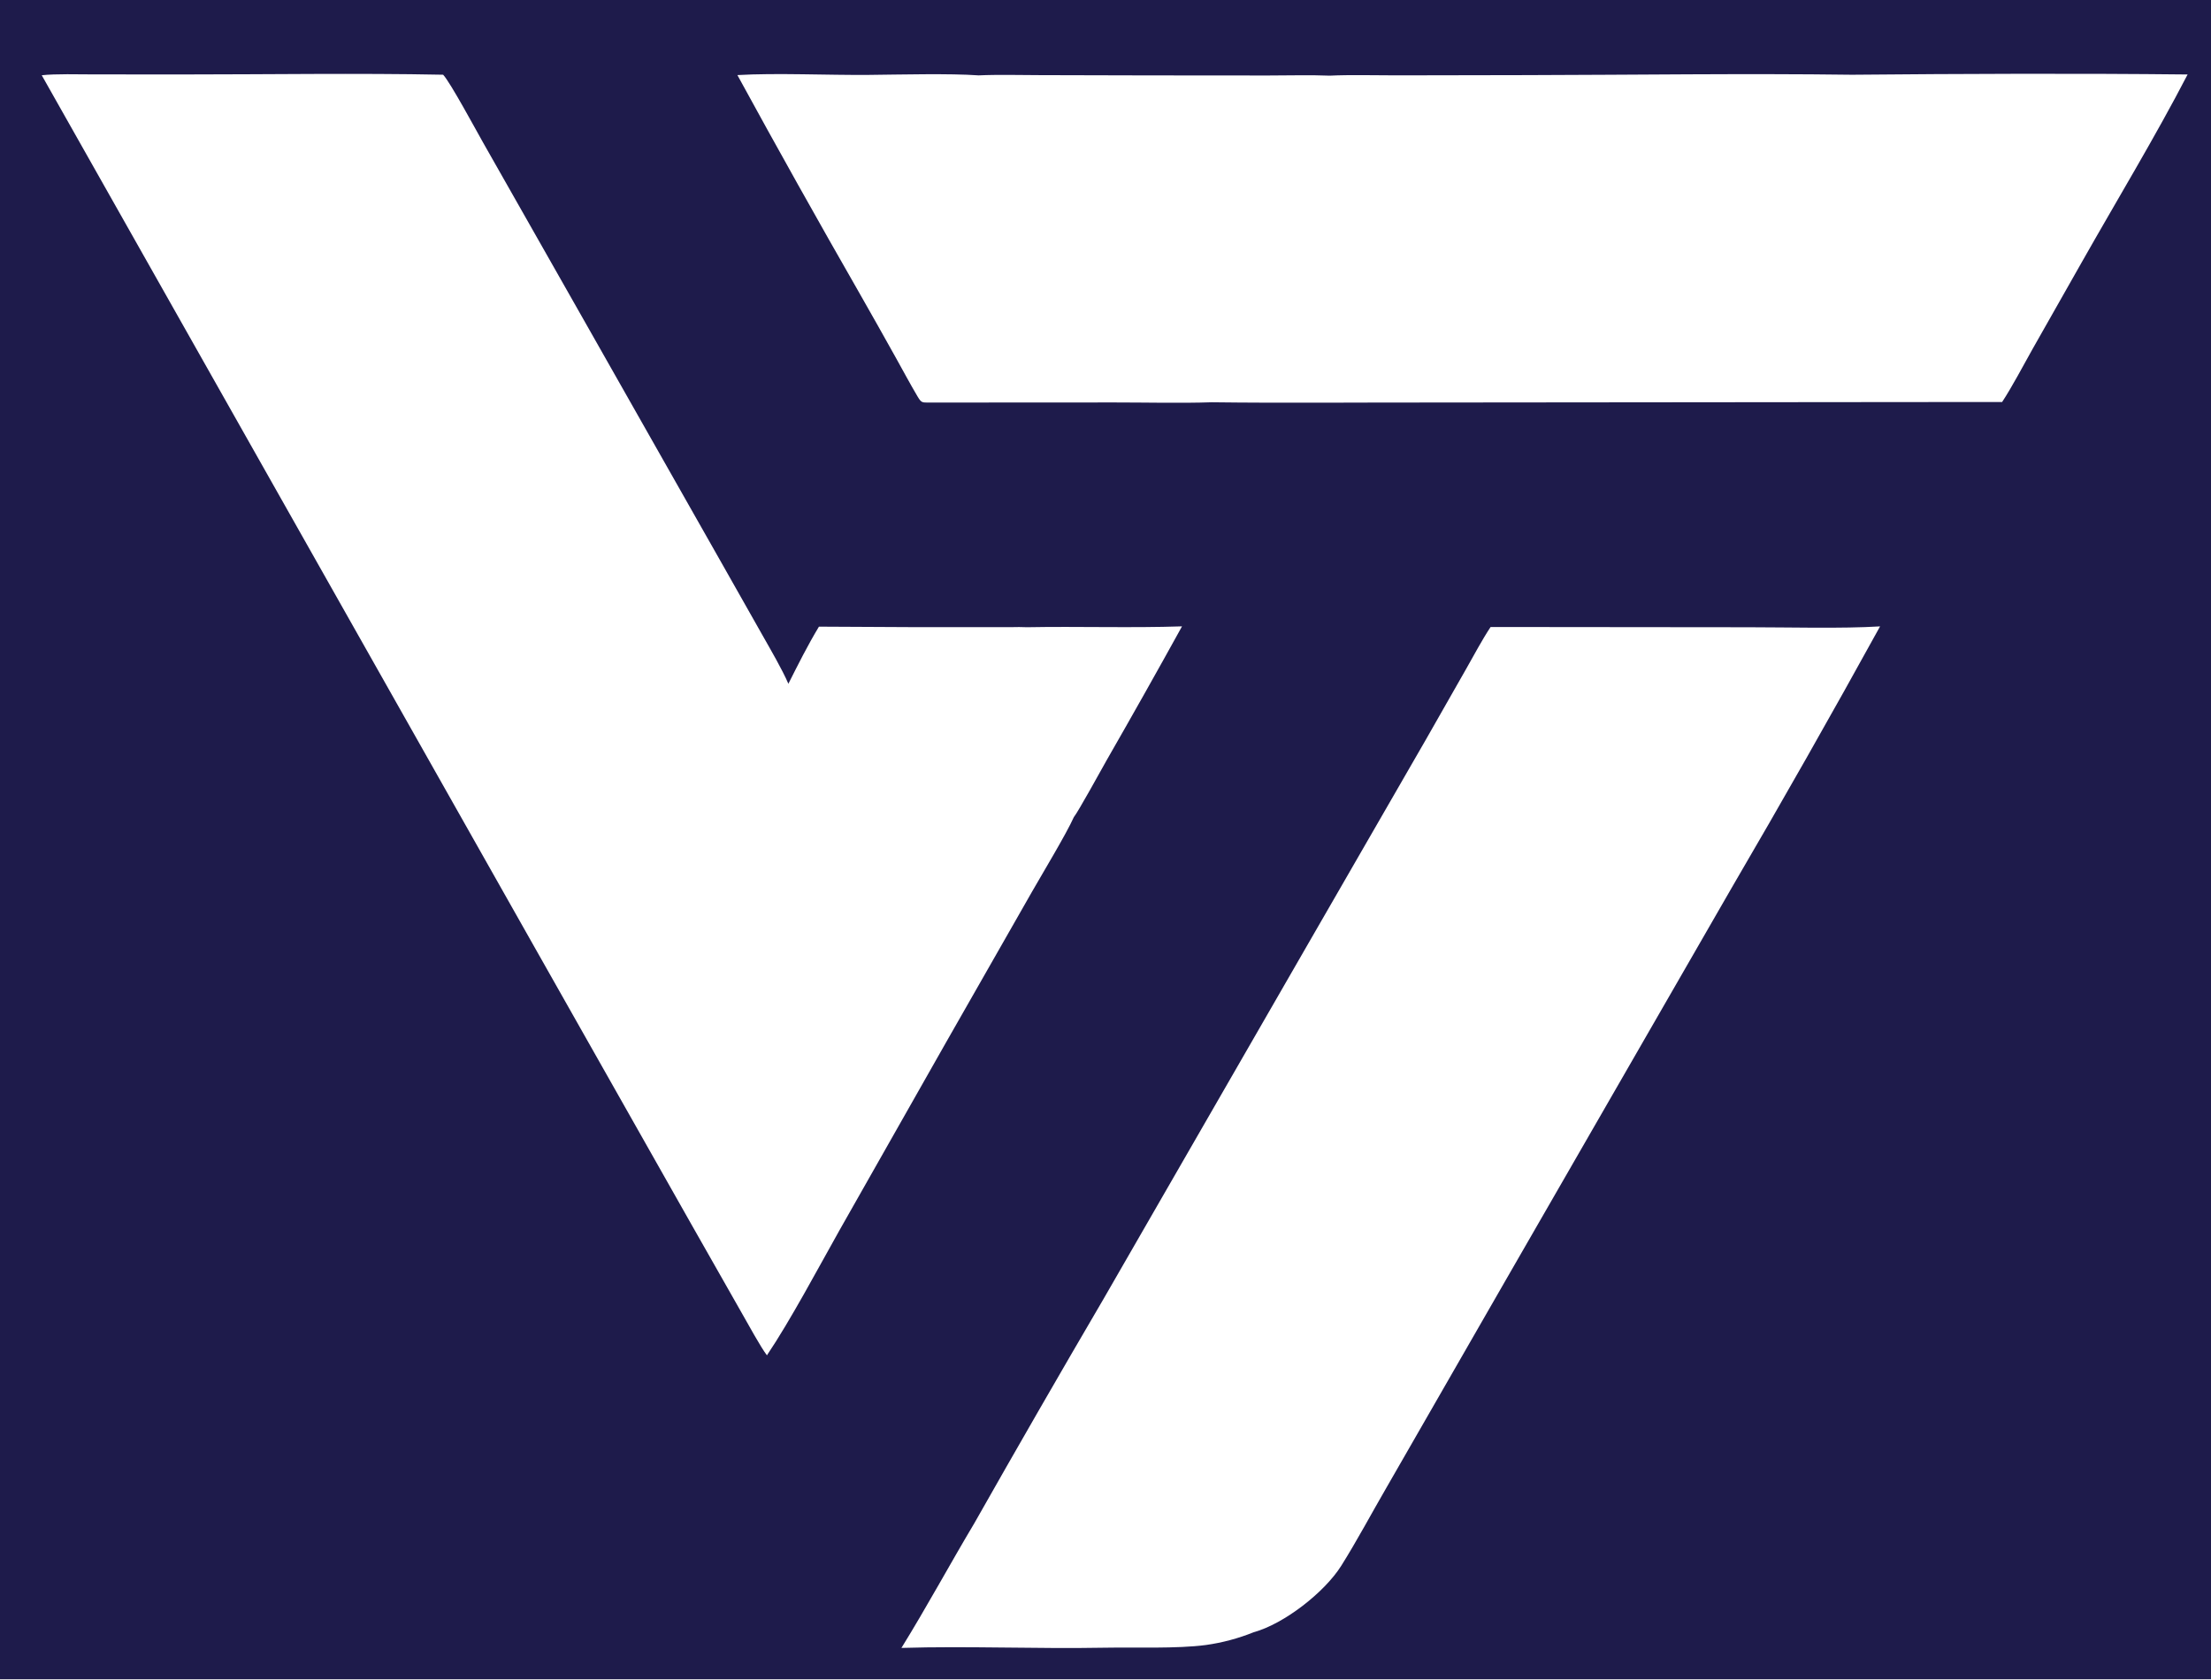
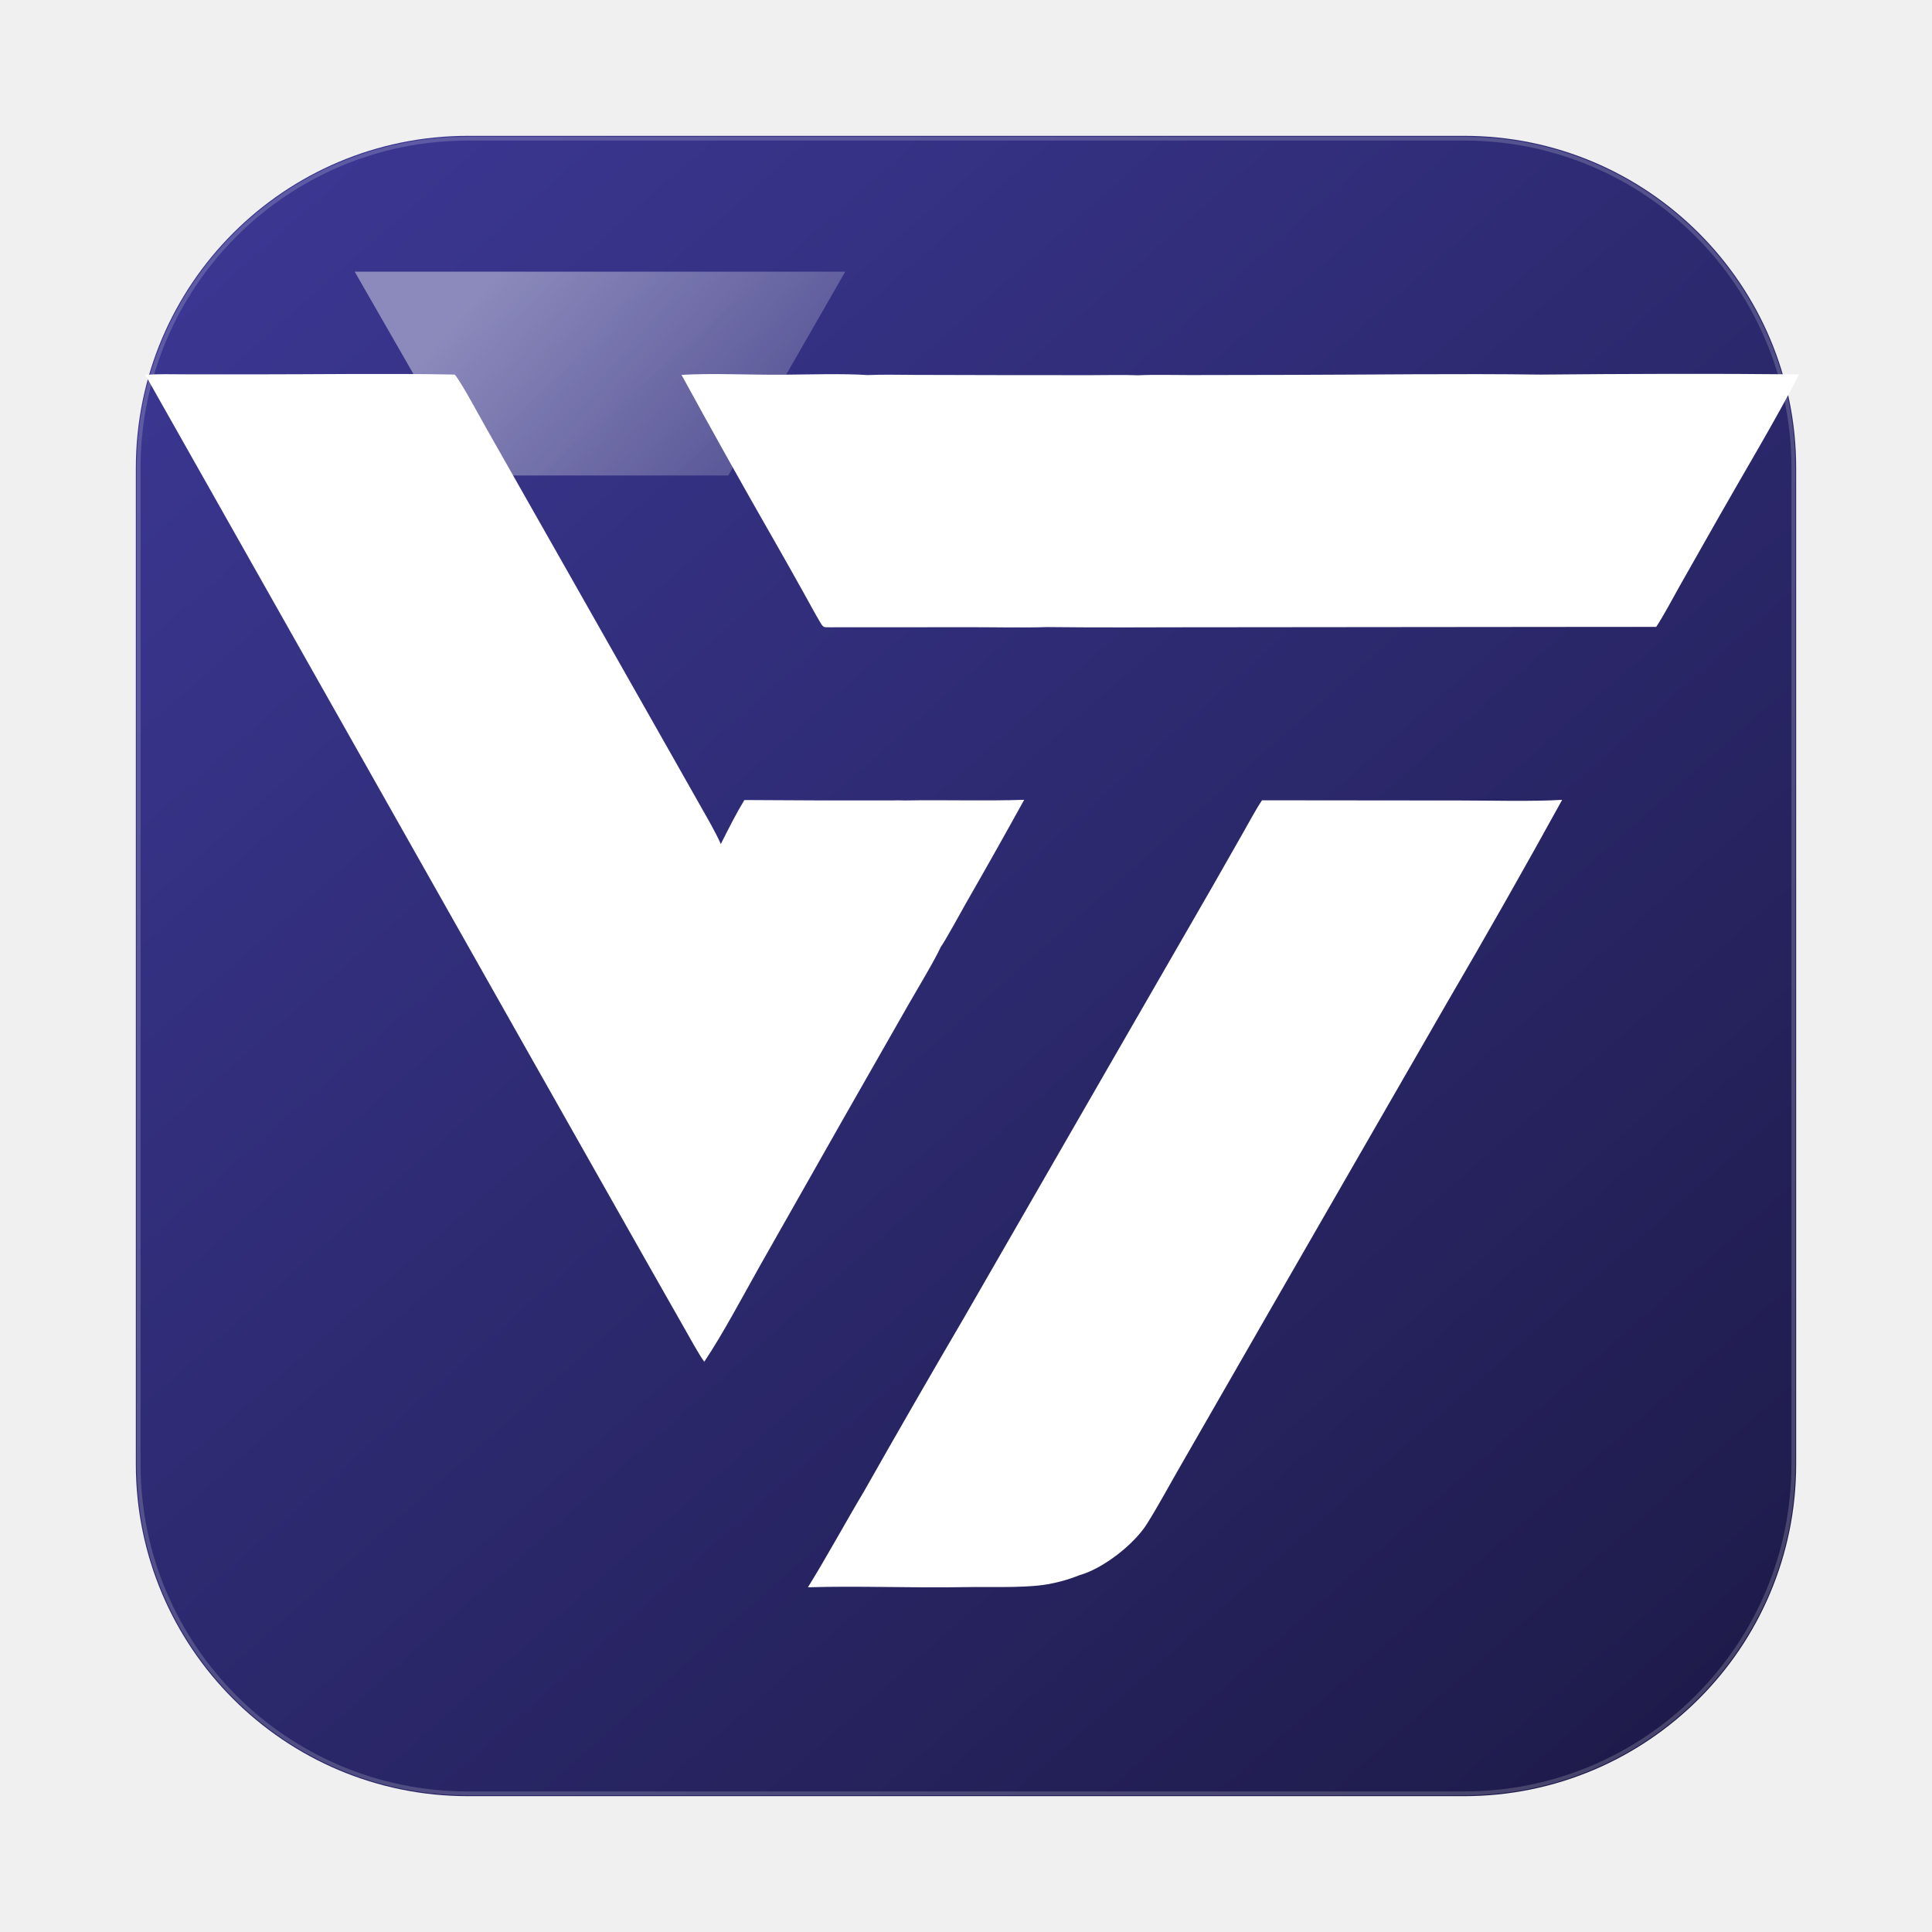
- <svg xmlns="http://www.w3.org/2000/svg" width="674" height="512" viewBox="0 0 674 512" fill="none" role="img" aria-label="VTUR simbolo">
-   <rect width="674" height="512" fill="#1E1B4B" />
-   <path d="M12.725 22.946C16.835 22.474 24.081 22.678 28.424 22.684L55.352 22.703C81.526 22.703 109.01 22.265 135.084 22.783C137.244 25.043 145.276 39.977 147.351 43.623L178.06 97.73L219.979 171.672L232.506 193.814C234.882 198.024 238.461 204.134 240.328 208.486C243.356 202.488 246.176 196.831 249.644 191.071C269.172 191.222 288.701 191.272 308.23 191.22C309.942 191.18 311.37 191.164 313.081 191.242C328.746 190.954 344.691 191.502 360.327 190.98C352.784 204.639 345.132 218.237 337.365 231.772C335.746 234.633 328.701 247.475 327.344 249.156C325.067 254.258 317.707 266.44 314.637 271.824L288.43 317.762L255.922 375.089C249.439 386.613 240.963 402.591 233.79 413.243C231.814 410.646 227.954 403.539 226.105 400.318L210.931 373.612L163.272 289.371L12.725 22.946Z" fill="white" />
-   <path d="M564.557 22.79C598.168 22.49 633.274 22.349 666.868 22.707C657.176 41.434 645.085 61.436 634.633 79.905L619.55 106.511C616.756 111.476 613.363 117.962 610.322 122.579L585.646 122.588L436.017 122.728C413.901 122.702 391.44 122.929 369.351 122.655C360.106 122.974 349.177 122.705 339.82 122.71L283.386 122.741C281.204 122.706 280.942 122.969 279.736 120.932C277.465 117.094 275.359 113.157 273.191 109.258C269.532 102.681 265.838 96.123 262.109 89.585C249.443 67.482 237.002 45.251 224.789 22.894C236.503 22.192 252.686 22.951 264.803 22.838C274.071 22.752 289.622 22.343 298.329 22.983C304.047 22.712 311.105 22.895 316.953 22.91L349.96 22.991L386.55 23.019C392.394 23.024 399.618 22.821 405.368 23.069C411.446 22.762 419.595 22.989 425.798 22.978L465.333 22.904C498.168 22.836 531.782 22.358 564.557 22.79Z" fill="white" />
-   <path d="M454.397 191.174L533.049 191.251C544.982 191.251 561.487 191.704 573.12 190.99C558.37 217.772 543.278 244.366 527.849 270.764L459.133 390.097L422.731 453.442C418.179 461.277 413.621 469.852 408.856 477.427C403.798 485.469 391.506 495.11 382.136 497.69C377.47 499.569 372.596 500.872 367.613 501.569C358.737 502.75 345.685 502.224 336.513 502.395C316.233 502.777 295.001 501.846 274.793 502.458C282.383 490.207 289.609 476.844 297.046 464.387C309.989 441.534 323.097 418.774 336.368 396.109L397.463 290.036L434.493 225.807L446.966 203.91C449.181 200.016 451.945 194.825 454.397 191.174Z" fill="white" />
+ <svg xmlns="http://www.w3.org/2000/svg" width="512" height="512" viewBox="0 0 512 512" fill="none" role="img" aria-label="VTUR app icon">
+   <defs>
+     <linearGradient id="bg" x1="72" y1="48" x2="440" y2="464" gradientUnits="userSpaceOnUse">
+       <stop offset="0" stop-color="#3B3792" />
+       <stop offset="1" stop-color="#1E1B4B" />
+     </linearGradient>
+     <linearGradient id="gloss" x1="118" y1="88" x2="232" y2="188" gradientUnits="userSpaceOnUse">
+       <stop offset="0" stop-color="#FFFFFF" stop-opacity="0.42" />
+       <stop offset="1" stop-color="#FFFFFF" stop-opacity="0" />
+     </linearGradient>
+   </defs>
+   <rect x="36" y="36" width="440" height="440" rx="88" fill="url(#bg)" />
+   <rect x="36.75" y="36.75" width="438.5" height="438.5" rx="87.25" stroke="rgba(255,255,255,0.18)" />
+   <path d="M94 72H224L193 126H125L94 72Z" fill="url(#gloss)" />
+   <g transform="translate(30 84) scale(0.67)">
+     <path d="M12.725 22.946C16.835 22.474 24.081 22.678 28.424 22.684L55.352 22.703C81.526 22.703 109.01 22.265 135.084 22.783C137.244 25.043 145.276 39.977 147.351 43.623L178.06 97.73L219.979 171.672L232.506 193.814C234.882 198.024 238.461 204.134 240.328 208.486C243.356 202.488 246.176 196.831 249.644 191.071C269.172 191.222 288.701 191.272 308.23 191.22C309.942 191.18 311.37 191.164 313.081 191.242C328.746 190.954 344.691 191.502 360.327 190.98C352.784 204.639 345.132 218.237 337.365 231.772C335.746 234.633 328.701 247.475 327.344 249.156C325.067 254.258 317.707 266.44 314.637 271.824L288.43 317.762L255.922 375.089C249.439 386.613 240.963 402.591 233.79 413.243C231.814 410.646 227.954 403.539 226.105 400.318L210.931 373.612L163.272 289.371L12.725 22.946Z" fill="white" />
+     <path d="M564.557 22.79C598.168 22.49 633.274 22.349 666.868 22.707C657.176 41.434 645.085 61.436 634.633 79.905L619.55 106.511C616.756 111.476 613.363 117.962 610.322 122.579L585.646 122.588L436.017 122.728C413.901 122.702 391.44 122.929 369.351 122.655C360.106 122.974 349.177 122.705 339.82 122.71L283.386 122.741C281.204 122.706 280.942 122.969 279.736 120.932C277.465 117.094 275.359 113.157 273.191 109.258C269.532 102.681 265.838 96.123 262.109 89.585C249.443 67.482 237.002 45.251 224.789 22.894C236.503 22.192 252.686 22.951 264.803 22.838C274.071 22.752 289.622 22.343 298.329 22.983C304.047 22.712 311.105 22.895 316.953 22.91L349.96 22.991L386.55 23.019C392.394 23.024 399.618 22.821 405.368 23.069C411.446 22.762 419.595 22.989 425.798 22.978L465.333 22.904C498.168 22.836 531.782 22.358 564.557 22.79Z" fill="white" />
+     <path d="M454.397 191.174L533.049 191.251C544.982 191.251 561.487 191.704 573.12 190.99C558.37 217.772 543.278 244.366 527.849 270.764L459.133 390.097L422.731 453.442C418.179 461.277 413.621 469.852 408.856 477.427C403.798 485.469 391.506 495.11 382.136 497.69C377.47 499.569 372.596 500.872 367.613 501.569C358.737 502.75 345.685 502.224 336.513 502.395C316.233 502.777 295.001 501.846 274.793 502.458C282.383 490.207 289.609 476.844 297.046 464.387C309.989 441.534 323.097 418.774 336.368 396.109L397.463 290.036L434.493 225.807L446.966 203.91C449.181 200.016 451.945 194.825 454.397 191.174Z" fill="white" />
+   </g>
</svg>
